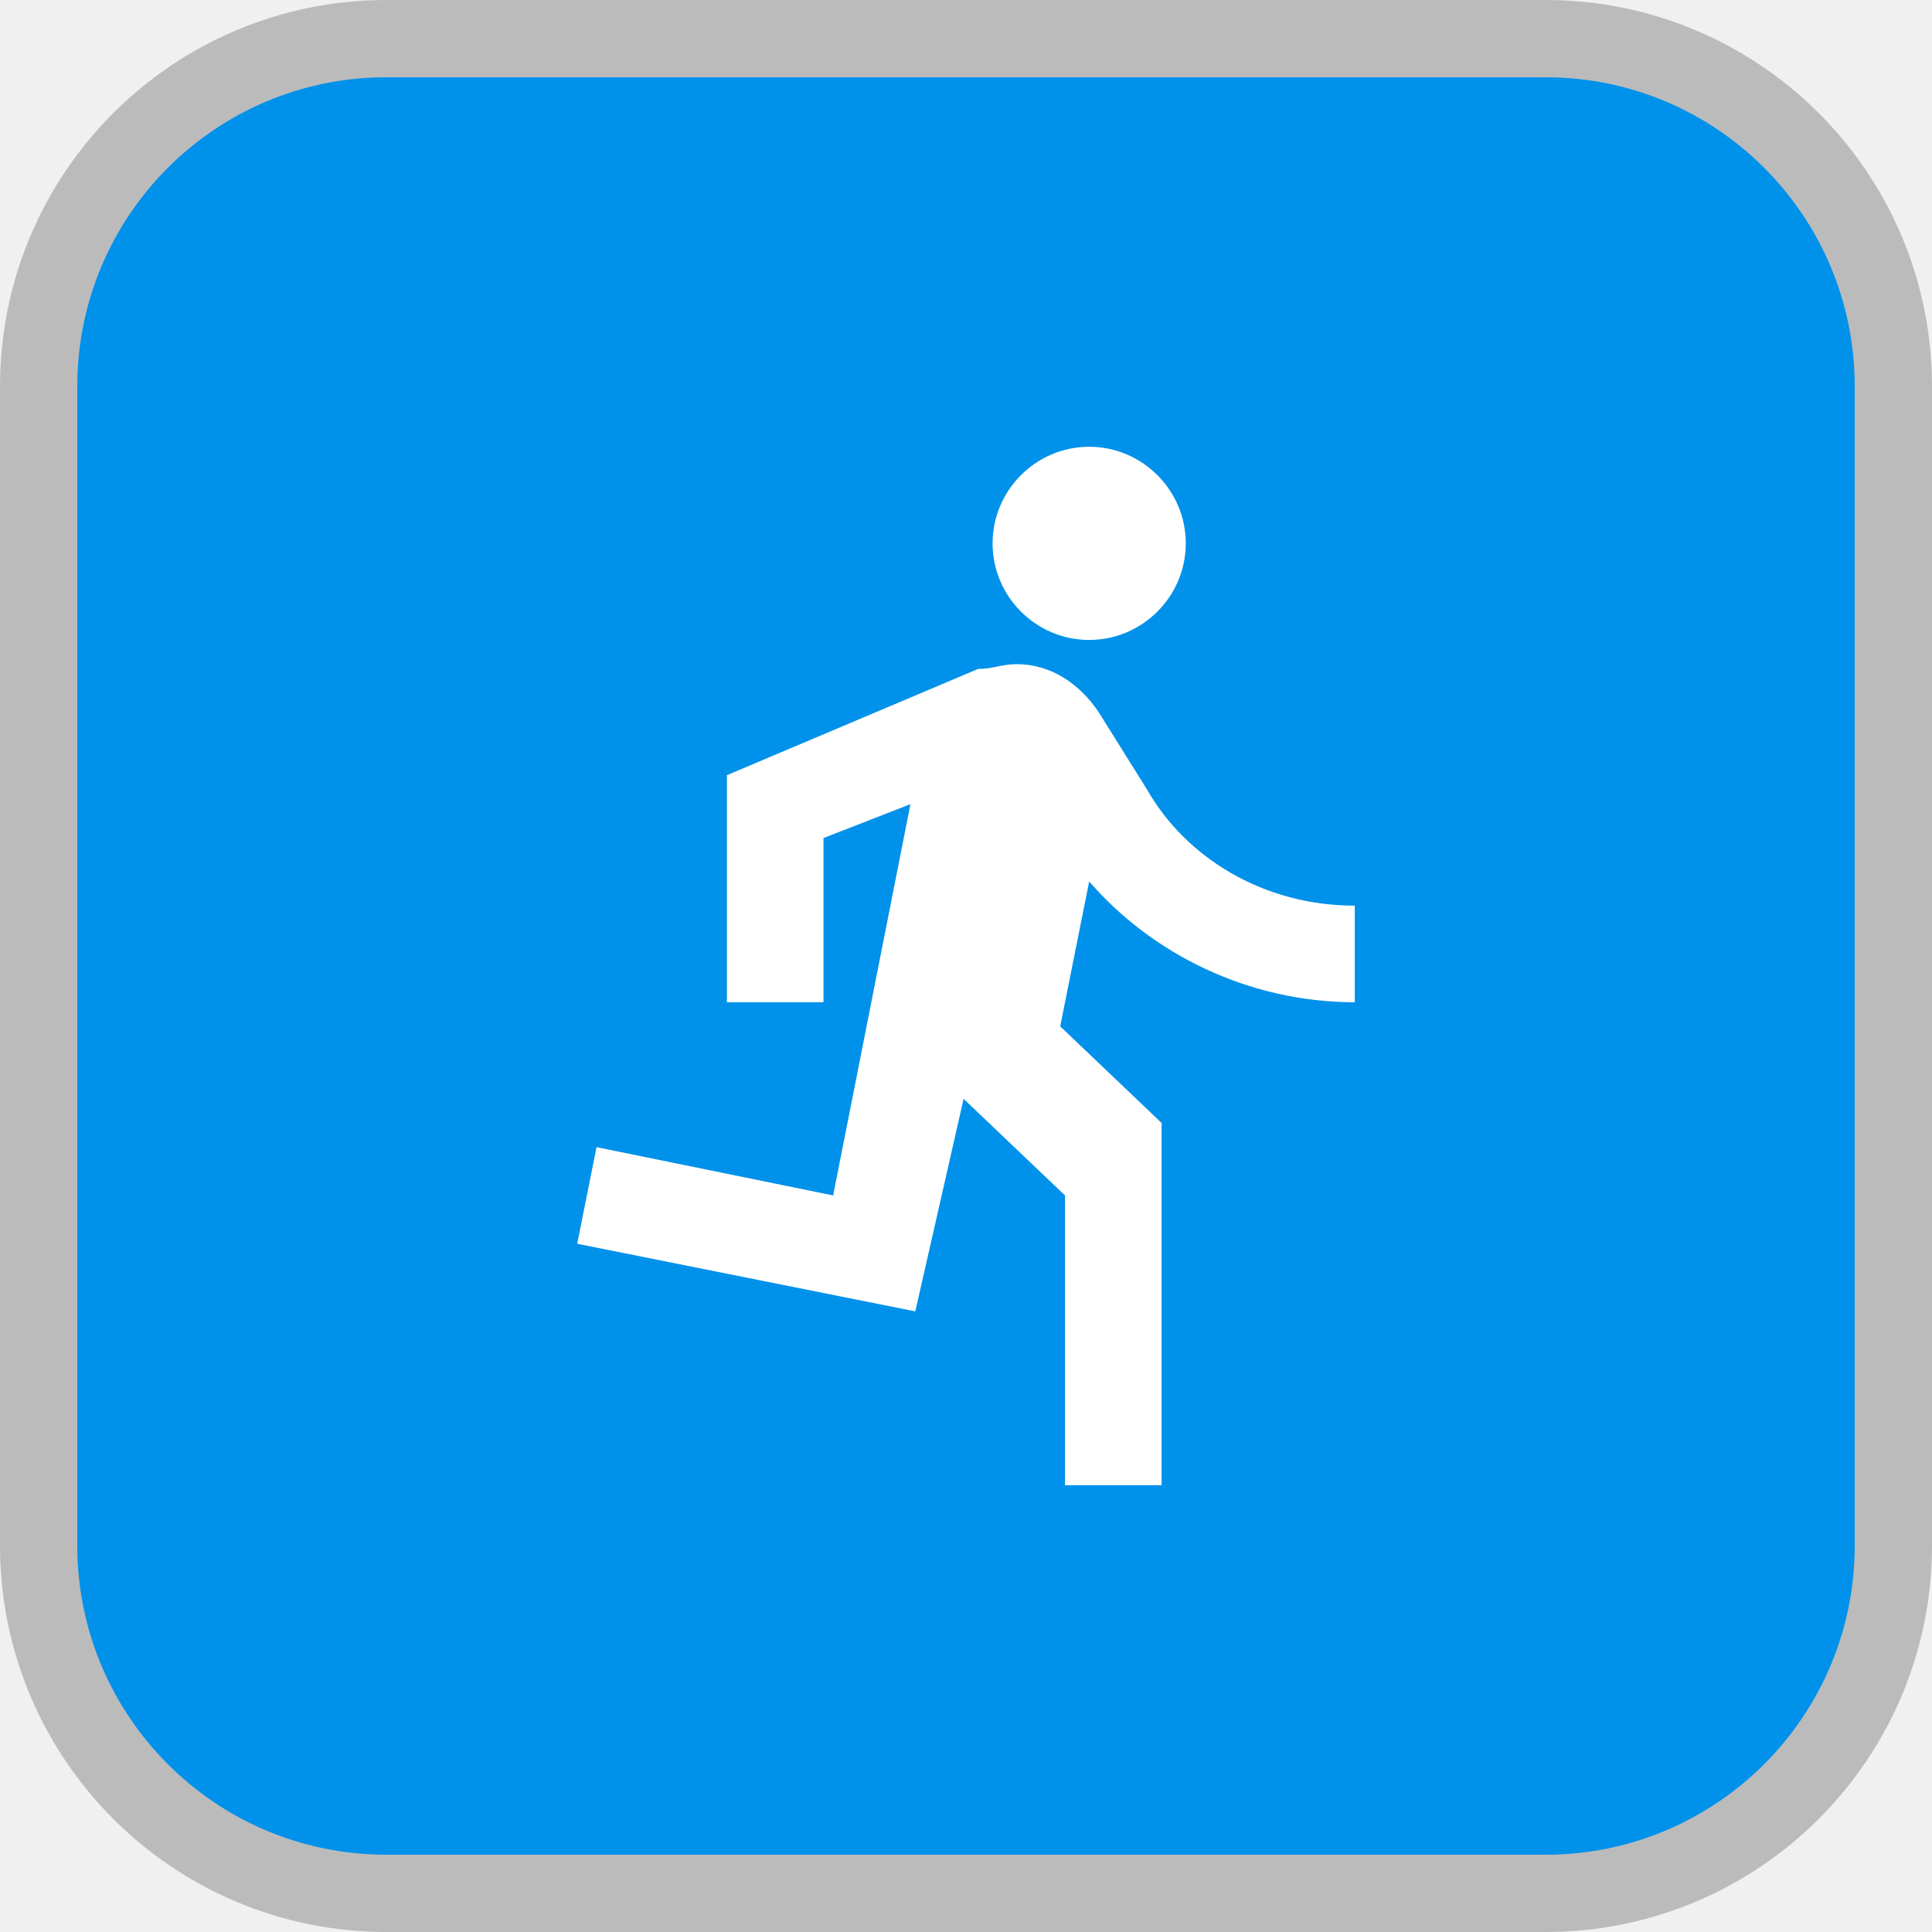
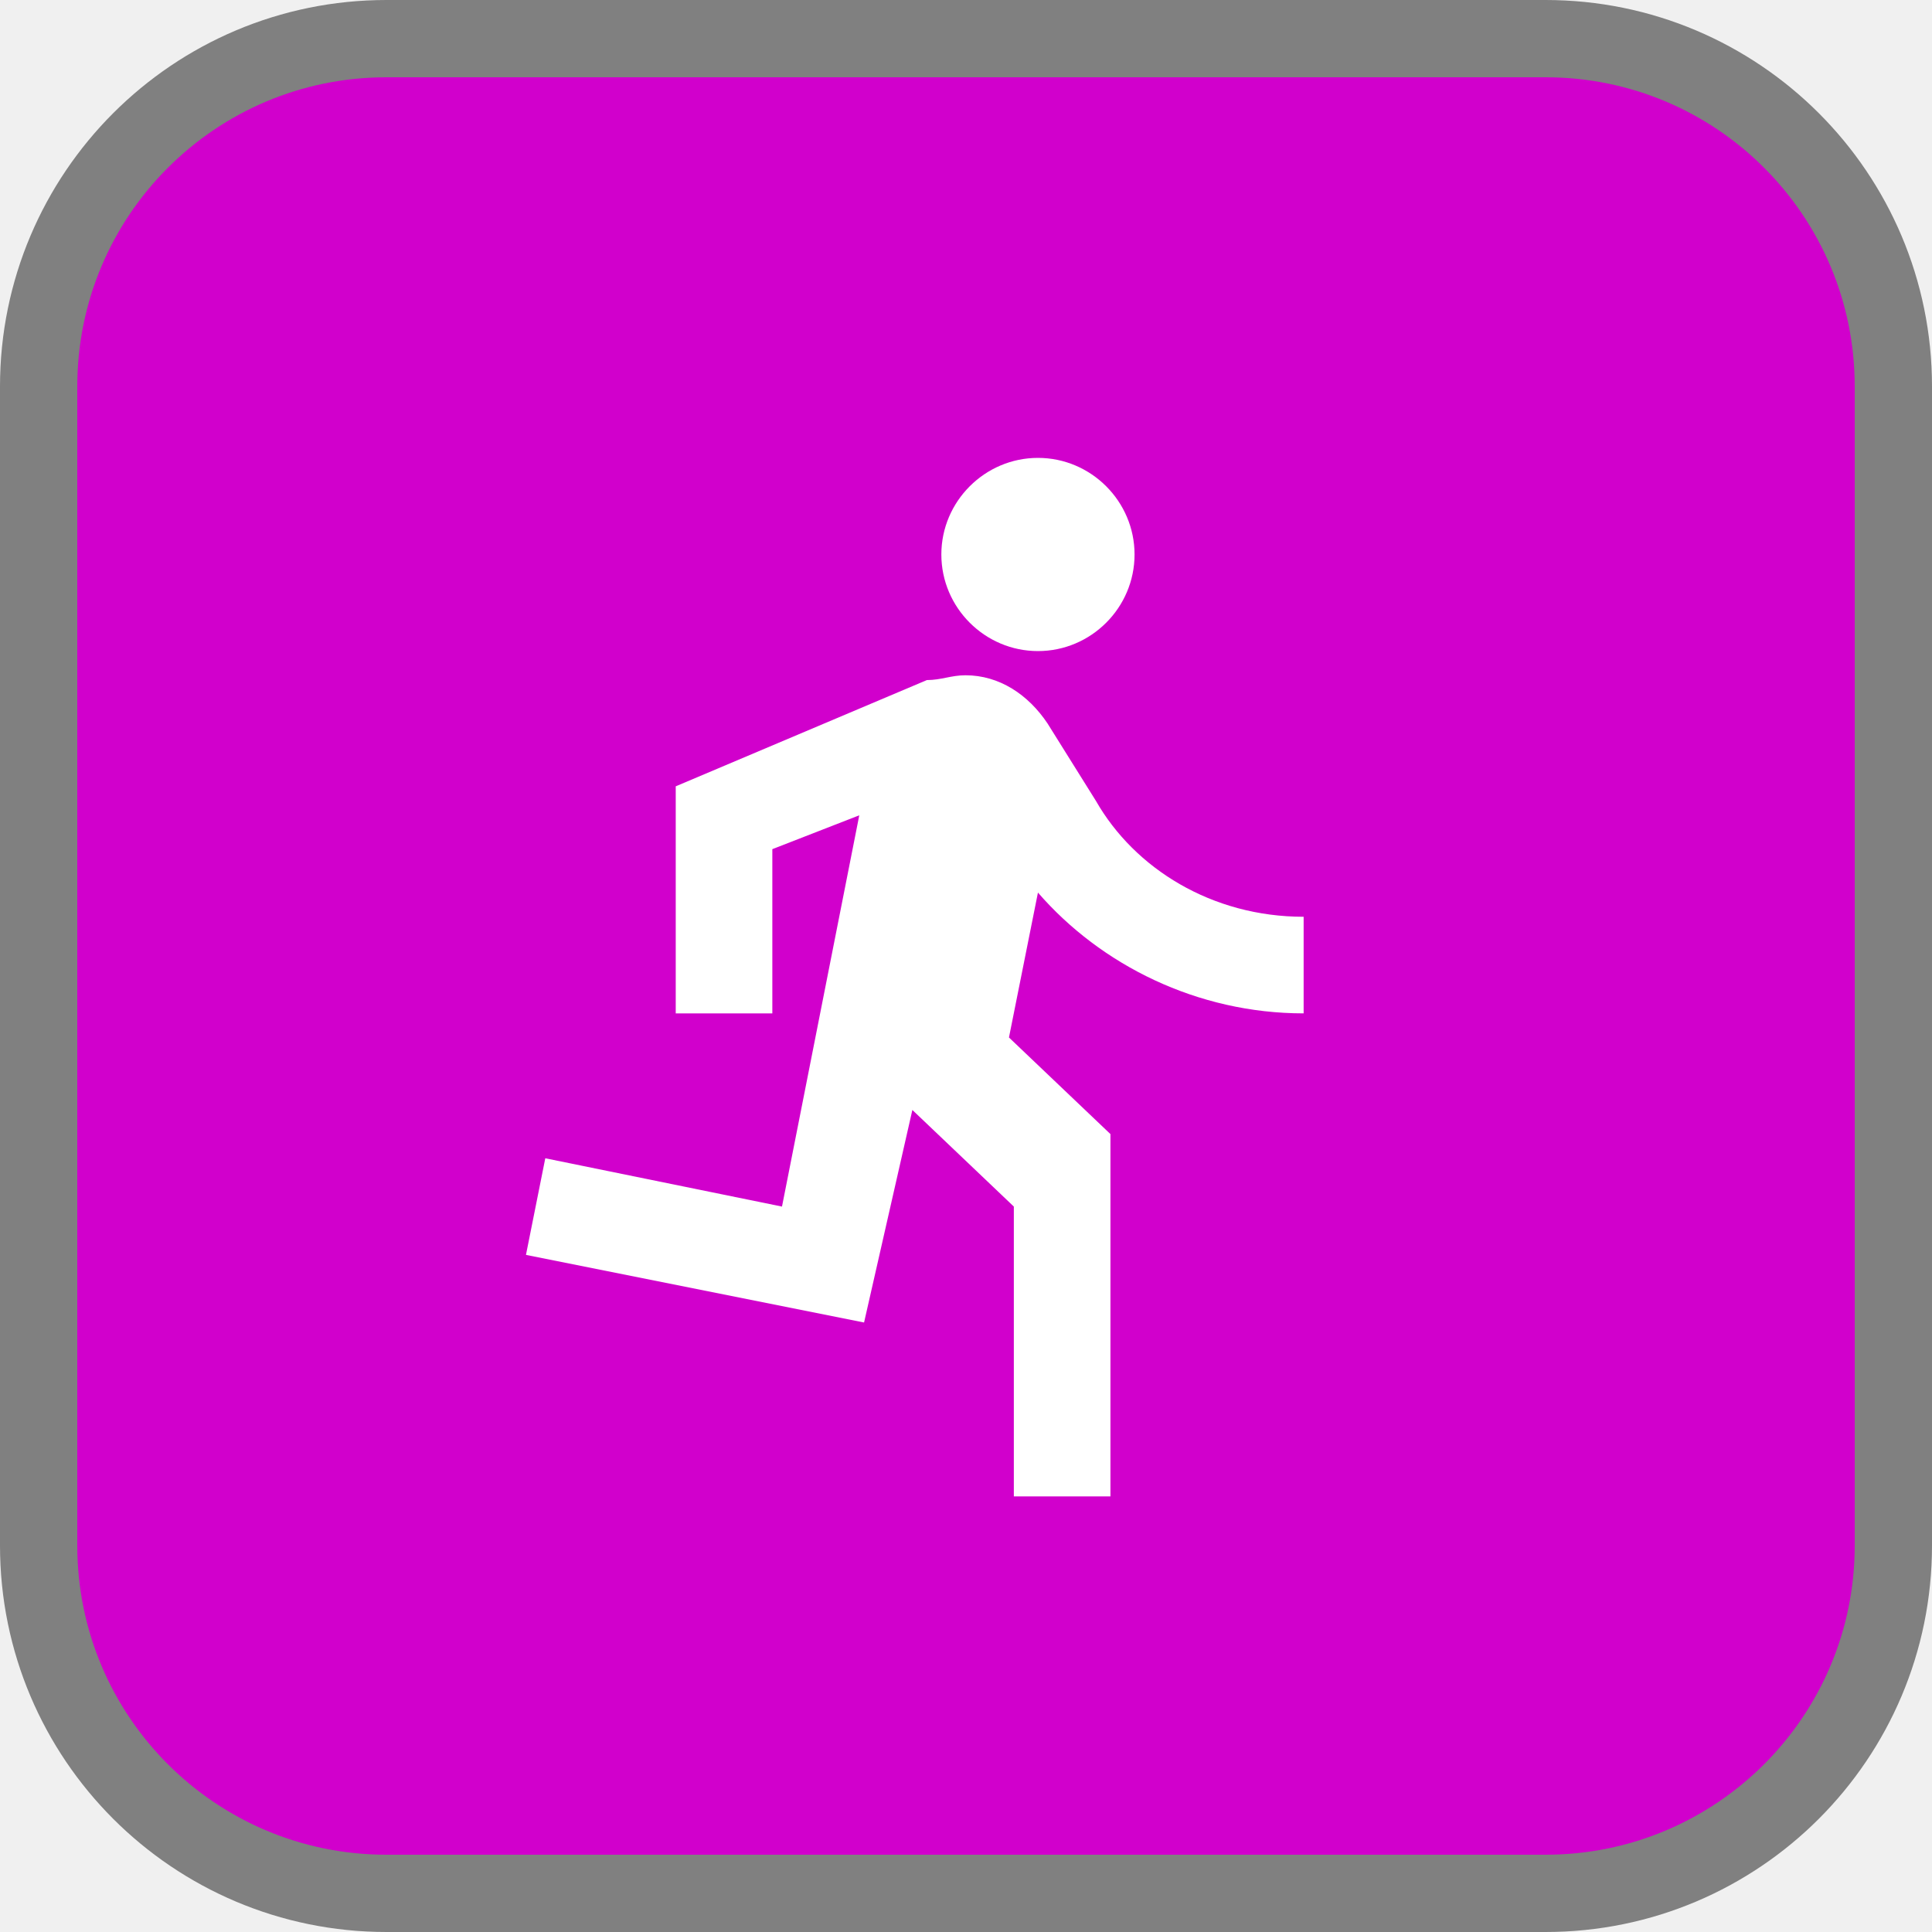
<svg xmlns="http://www.w3.org/2000/svg" viewBox="0 0 25 25" height="25" width="25">
  <rect fill="none" x="0" y="0" width="25" height="25" />
-   <rect x="1" y="1" rx="4" ry="4" width="23" height="23" stroke="#bbb" style="stroke-linejoin:round;stroke-miterlimit:4;" fill="#bbb" stroke-width="2" />
-   <rect x="1" y="1" width="23" height="23" rx="4" ry="4" fill="#0091ea" />
-   <path fill="#ffffff" transform="translate(5 5)" d="M10.344 2.031C10.344 2.719 9.781 3.281 9.094 3.281C8.406 3.281 7.844 2.719 7.844 2.031C7.844 1.344 8.406 0.781 9.094 0.781C9.781 0.781 10.344 1.344 10.344 2.031ZM7.469 9.219L6.844 11.969L2.469 11.094L2.719 9.844L5.781 10.469L6.781 5.406L5.656 5.844V7.969H4.406V5.031L7.656 3.656C7.75 3.656 7.828 3.641 7.906 3.625C7.984 3.609 8.062 3.594 8.156 3.594C8.594 3.594 8.969 3.844 9.219 4.219L9.844 5.219C10.344 6.094 11.344 6.719 12.531 6.719V7.969C11.156 7.969 9.906 7.344 9.094 6.406L8.719 8.281L10.031 9.531V14.219H8.781V10.469L7.469 9.219Z" />
+   <rect x="1" y="1" rx="4" ry="4" width="23" height="23" stroke="#808080" style="stroke-linejoin:round;stroke-miterlimit:4;" fill="#808080" stroke-width="2" />
+   <rect x="1" y="1" width="23" height="23" rx="4" ry="4" fill="#d100cc" />
+   <path fill="#ffffff" transform="translate(5 5)" d="M8.431 3.425C9.119 3.425 9.681 2.863 9.681 2.175C9.681 1.488 9.119 0.925 8.431 0.925C7.744 0.925 7.181 1.488 7.181 2.175C7.181 2.863 7.744 3.425 8.431 3.425ZM6.181 12.113L6.806 9.363L8.119 10.613V14.363H9.369V9.675L8.056 8.425L8.431 6.55C9.244 7.488 10.494 8.113 11.869 8.113V6.863C10.681 6.863 9.681 6.238 9.181 5.363L8.556 4.363C8.306 3.988 7.931 3.738 7.494 3.738C7.306 3.738 7.181 3.8 6.994 3.8L3.744 5.175V8.113H4.994V5.988L6.119 5.55L5.119 10.613L2.056 9.988L1.806 11.238L6.181 12.113Z" />
</svg>
